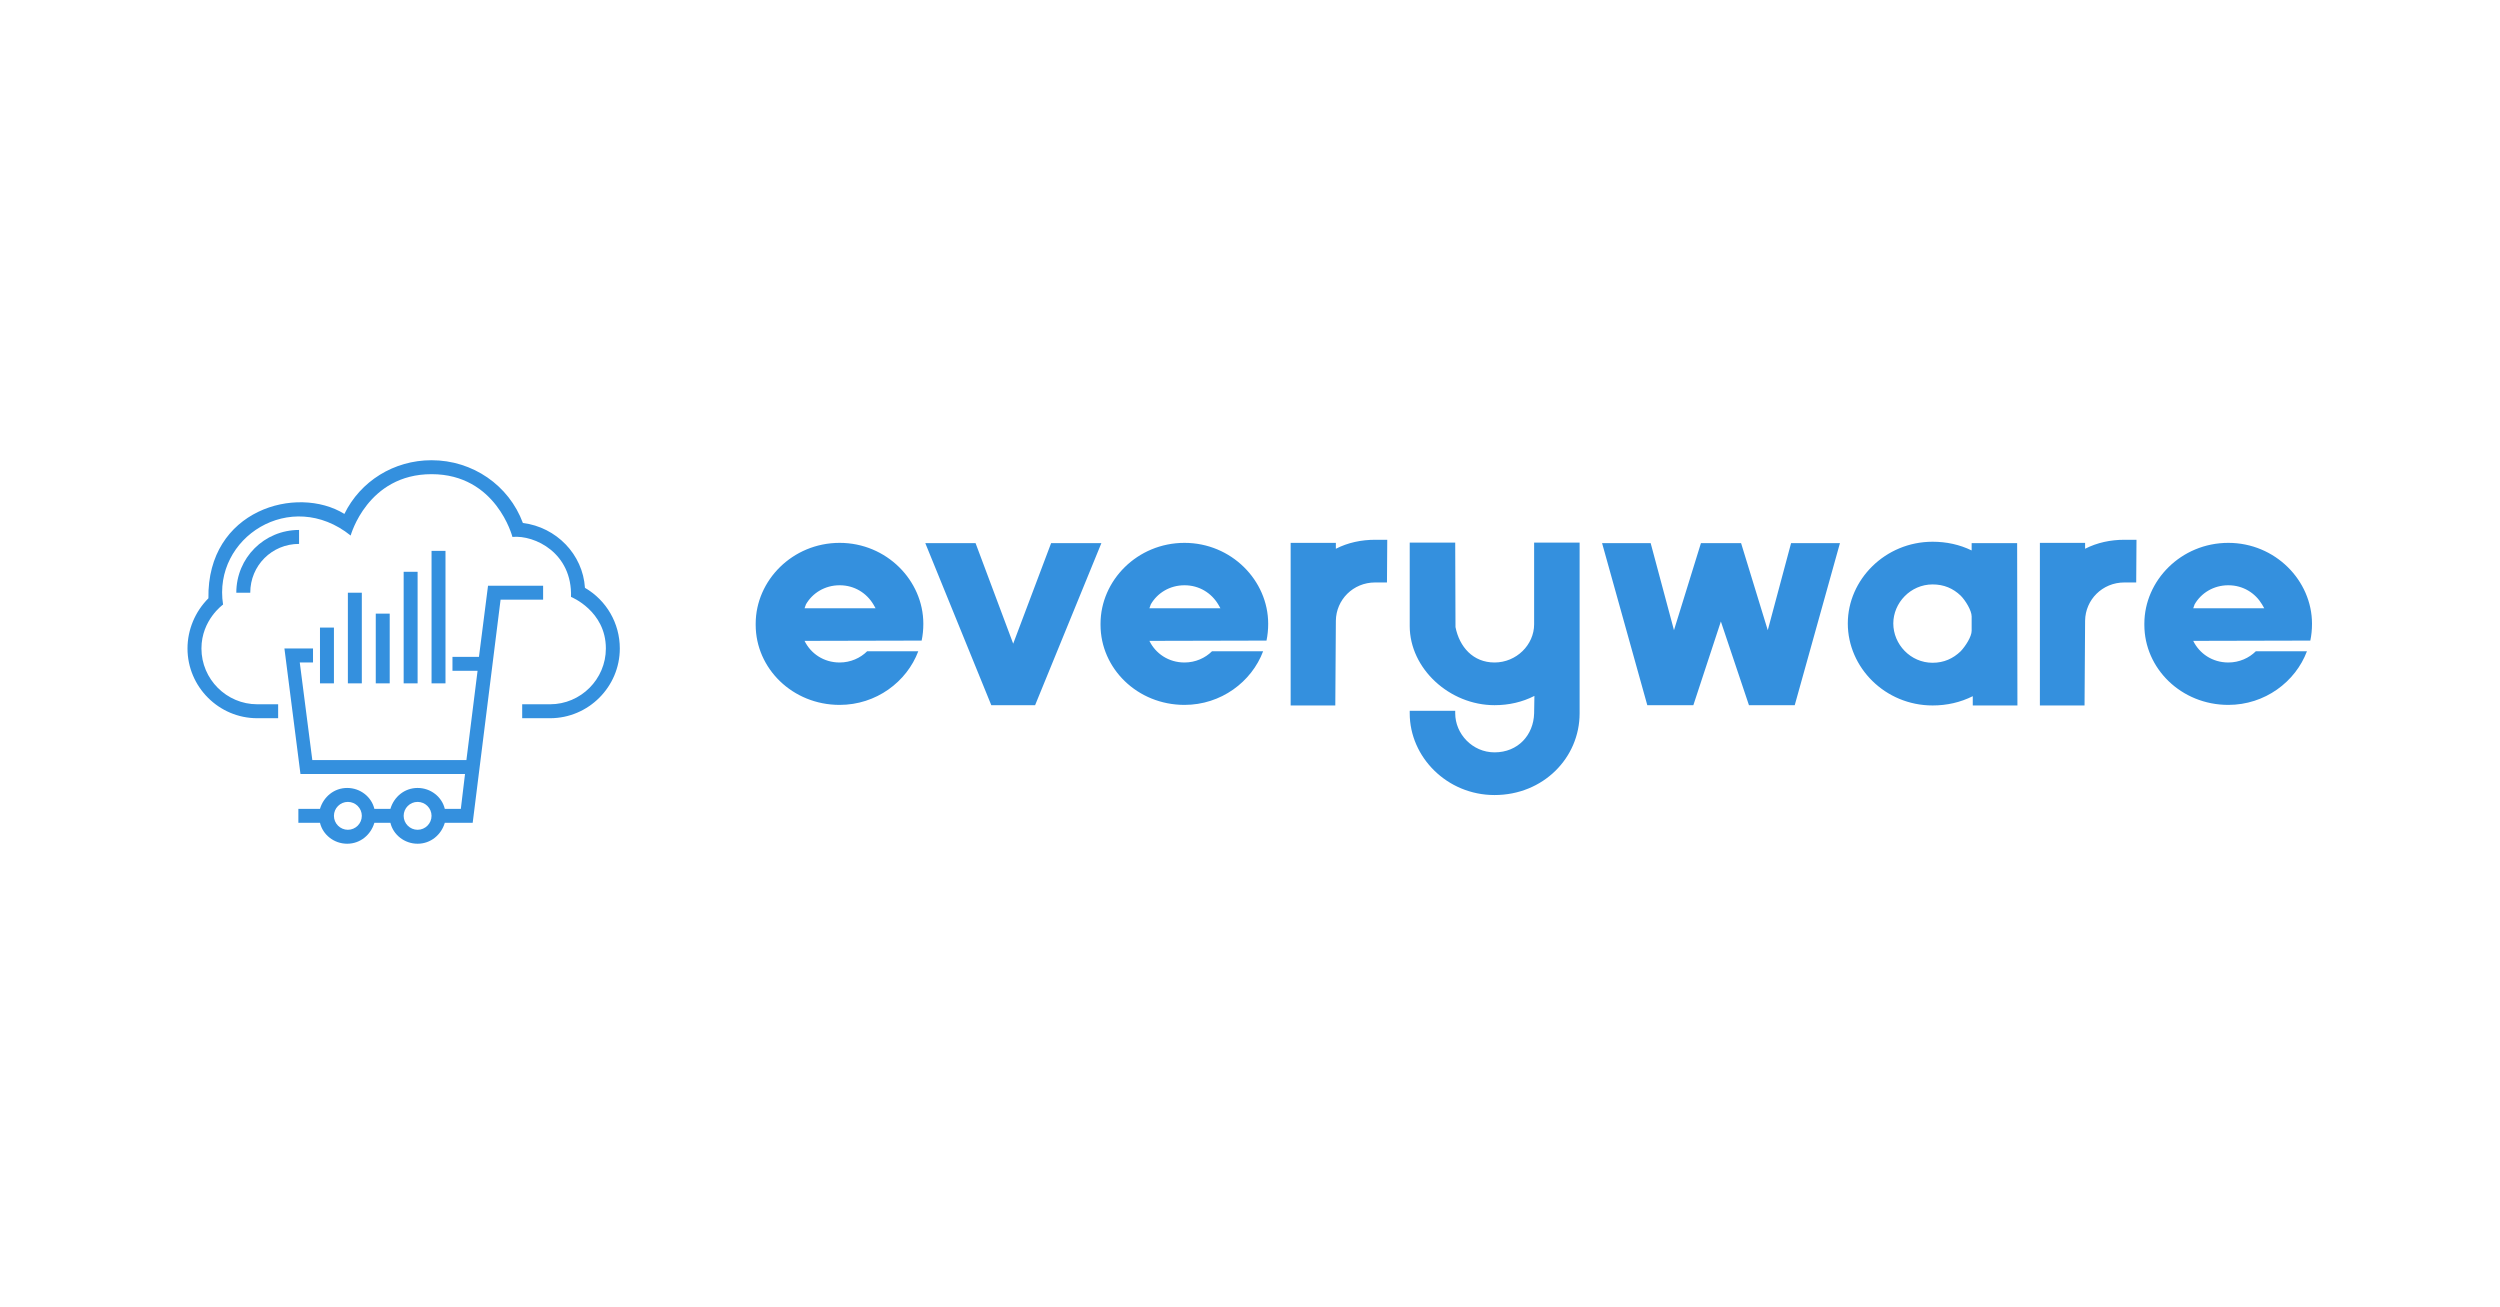
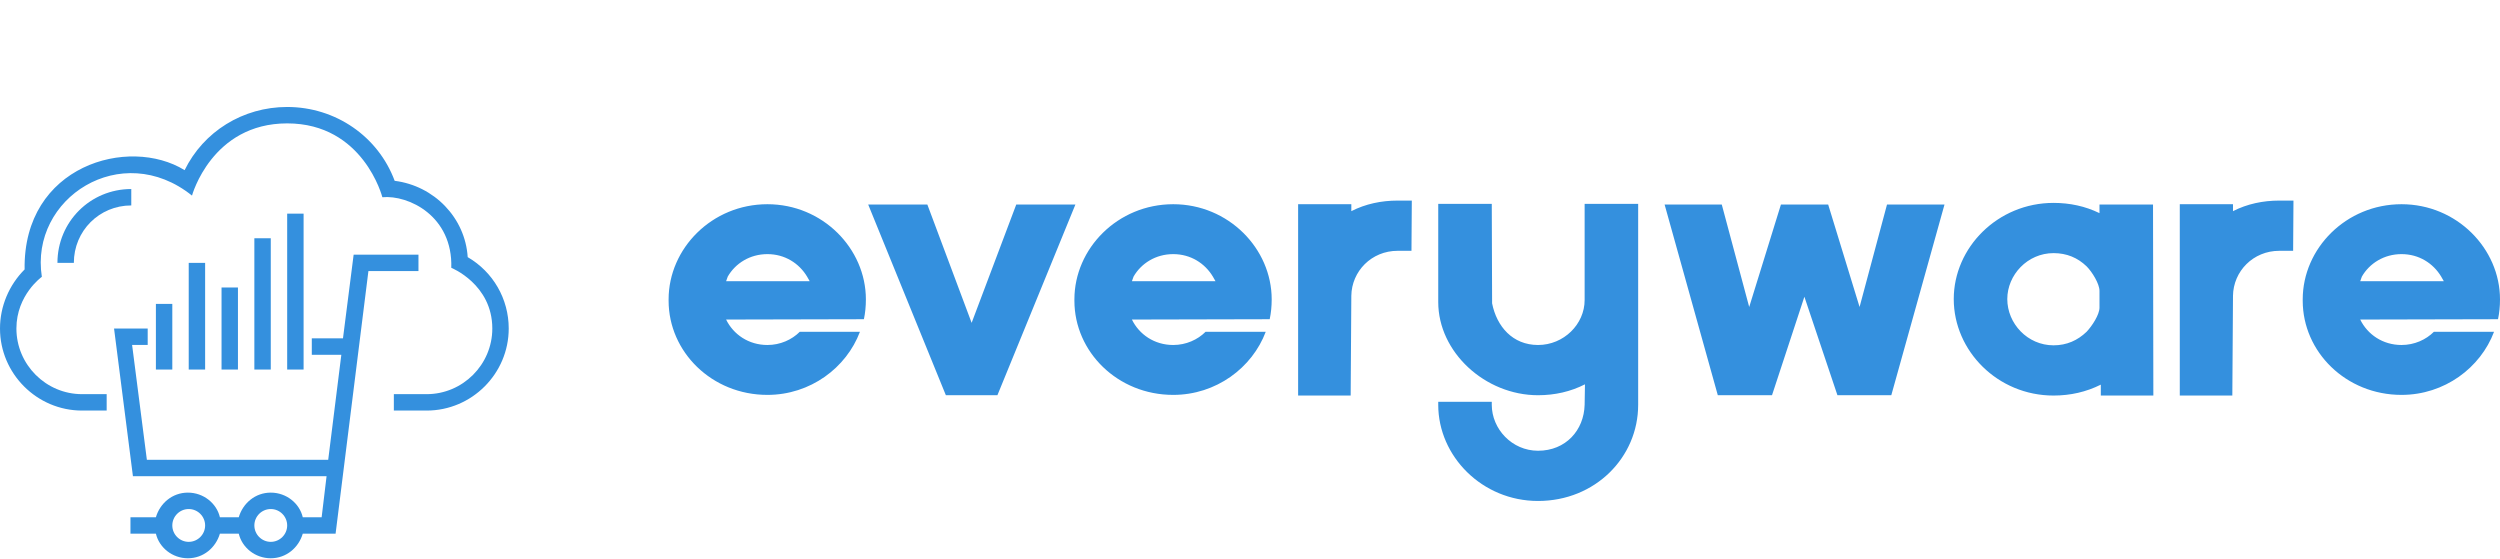
- <svg xmlns="http://www.w3.org/2000/svg" viewBox="-37 -65 440 230" class="looka-1j8o68f">
+ <svg xmlns="http://www.w3.org/2000/svg" viewBox="-4 0 373.913 83.496" class="looka-1j8o68f">
  <defs id="SvgjsDefs1021" />
  <g id="SvgjsG1022" featurekey="HKaMnE-0" transform="matrix(1.227209,0,0,1.227209,-4.613604,11.09116)" fill="#3490de">
    <g>
      <path d="M57.5,22.3c-0.3-4.8-4.1-8.7-8.9-9.3C46.6,7.6,41.4,4,35.5,4C30.1,4,25.3,7,23,11.7C16.2,7.5,3.3,11.1,3.5,23.8   c-1.9,1.9-3,4.5-3,7.2c0,5.5,4.5,10,10,10h3v-2h-3c-4.4,0-8-3.6-8-8c0-4.1,3.1-6.3,3.1-6.3c-1.5-9.6,9.7-16.8,18.3-9.9   c0,0,2.4-8.8,11.6-8.8c9.3,0,11.6,9,11.6,9c3.2-0.3,8.6,2.3,8.4,8.6c0,0,5,2,5,7.4c0,4.4-3.6,8-8,8h-4v2h4c5.5,0,10-4.5,10-10   C62.5,27.4,60.6,24.1,57.5,22.3z" />
      <path d="M7.5,23h2c0-3.9,3.1-7,7-7v-2C11.5,14,7.5,18,7.5,23z" />
      <path d="M51.5,22h-7.9l-1.3,10.2h-3.8v2h3.6L40.5,47H18.4l-1.8-14h1.9v-2h-4.1l2.3,18h23.6l-0.6,5h-2.3c-0.4-1.7-2-3-3.9-3   s-3.4,1.3-3.9,3h-2.3c-0.4-1.7-2-3-3.9-3s-3.4,1.3-3.9,3h-3.1v2h3.1c0.4,1.7,2,3,3.9,3s3.4-1.3,3.9-3h2.3c0.4,1.7,2,3,3.9,3   s3.4-1.3,3.9-3h4l4-32h6.1V22z M23.5,57c-1.1,0-2-0.9-2-2s0.9-2,2-2s2,0.9,2,2S24.6,57,23.5,57z M33.5,57c-1.1,0-2-0.9-2-2   s0.9-2,2-2s2,0.9,2,2S34.6,57,33.5,57z" />
      <rect x="19.5" y="28" width="2" height="8" />
      <rect x="23.5" y="23" width="2" height="13" />
      <rect x="27.5" y="26" width="2" height="10" />
      <rect x="31.5" y="20" width="2" height="16" />
      <rect x="35.5" y="17" width="2" height="19" />
    </g>
  </g>
  <g id="SvgjsG1023" featurekey="J3GnXt-0" transform="matrix(2.471247,0,0,2.471247,94.023,9.735772)" fill="#3490de">
    <path d="M0.8 14.18 c0 -3.08 2.62 -5.76 5.98 -5.76 c3.34 0 5.96 2.68 5.96 5.76 c0 0.42 -0.04 0.82 -0.12 1.2 l-8.34 0.02 c0.44 0.9 1.36 1.54 2.5 1.54 c0.78 0 1.48 -0.32 1.96 -0.8 l3.64 0 c-0.82 2.18 -3 3.82 -5.6 3.82 c-3.36 0 -5.98 -2.6 -5.98 -5.7 l0 -0.08 z M4.38 12.8 l-0.1 0.28 l5.06 0 l-0.16 -0.28 c-0.48 -0.8 -1.34 -1.36 -2.4 -1.36 s-1.94 0.56 -2.4 1.36 z M12.88 8.44 l4.7 11.54 l3.12 0 l4.72 -11.54 l-3.58 0 l-2.7 7.16 l-2.68 -7.16 l-3.58 0 z M25.36 14.18 c0 -3.08 2.62 -5.76 5.98 -5.76 c3.34 0 5.96 2.68 5.96 5.76 c0 0.42 -0.04 0.82 -0.12 1.2 l-8.34 0.02 c0.44 0.9 1.36 1.54 2.5 1.54 c0.78 0 1.48 -0.32 1.96 -0.8 l3.64 0 c-0.82 2.18 -3 3.82 -5.6 3.82 c-3.36 0 -5.98 -2.6 -5.98 -5.7 l0 -0.08 z M28.94 12.8 l-0.1 0.28 l5.06 0 l-0.16 -0.28 c-0.48 -0.8 -1.34 -1.36 -2.4 -1.36 s-1.94 0.56 -2.4 1.36 z M38.9 8.42 l0 11.58 l3.18 0 l0.04 -6.04 c0.02 -1.48 1.22 -2.72 2.8 -2.72 l0.84 0 l0.02 -3.04 l-0.86 0 c-0.98 0 -1.94 0.2 -2.8 0.64 l0 -0.42 l-3.22 0 z M47.38 20.56 c0 3.12 2.66 5.82 6.04 5.82 c3.46 0 6.06 -2.64 6.06 -5.82 l0 -12.16 l-3.24 0 l0 5.82 c0 1.46 -1.26 2.72 -2.82 2.72 c-1.54 0 -2.5 -1.12 -2.78 -2.52 l-0.02 -6.02 l-3.24 0 l0 5.94 c0 3.04 2.84 5.64 6.04 5.64 c1.02 0 1.98 -0.22 2.84 -0.66 l-0.02 1.24 c-0.04 1.54 -1.14 2.78 -2.82 2.78 c-1.58 0 -2.8 -1.32 -2.8 -2.78 l0 -0.18 l-3.24 0 l0 0.18 z M61.08 8.44 l3.22 11.54 l3.28 0 l1.96 -5.96 l2 5.96 l3.26 0 l3.22 -11.54 l-3.48 0 l-1.66 6.2 l-1.9 -6.2 l-2.86 0 l-1.92 6.2 l-1.66 -6.2 l-3.46 0 z M78.58 14.16 c0 3.14 2.66 5.84 6.04 5.84 c1.02 0 1.98 -0.22 2.86 -0.66 l0 0.66 l3.18 0 l-0.02 -11.56 l-3.24 0 l0 0.52 c-0.86 -0.42 -1.8 -0.62 -2.78 -0.62 c-3.38 0 -6.04 2.7 -6.04 5.82 z M86.62 16.14 c-0.54 0.52 -1.2 0.82 -2 0.82 c-1.58 0 -2.8 -1.32 -2.8 -2.8 c0 -1.46 1.22 -2.78 2.8 -2.78 c0.8 0 1.46 0.28 2 0.8 c0.34 0.34 0.78 1.06 0.78 1.48 l0 1.02 c0 0.42 -0.44 1.1 -0.78 1.46 z M92.26 8.42 l0 11.58 l3.18 0 l0.04 -6.04 c0.02 -1.48 1.22 -2.72 2.8 -2.72 l0.84 0 l0.02 -3.04 l-0.86 0 c-0.98 0 -1.94 0.2 -2.8 0.64 l0 -0.42 l-3.22 0 z M99.7 14.18 c0 -3.08 2.62 -5.76 5.98 -5.76 c3.34 0 5.96 2.68 5.96 5.76 c0 0.42 -0.04 0.82 -0.12 1.2 l-8.34 0.02 c0.44 0.9 1.36 1.54 2.5 1.54 c0.78 0 1.48 -0.32 1.96 -0.8 l3.64 0 c-0.82 2.18 -3 3.82 -5.6 3.82 c-3.36 0 -5.98 -2.6 -5.98 -5.7 l0 -0.08 z M103.28 12.8 l-0.1 0.28 l5.06 0 l-0.16 -0.28 c-0.48 -0.8 -1.34 -1.36 -2.4 -1.36 s-1.94 0.56 -2.4 1.36 z" />
  </g>
</svg>
